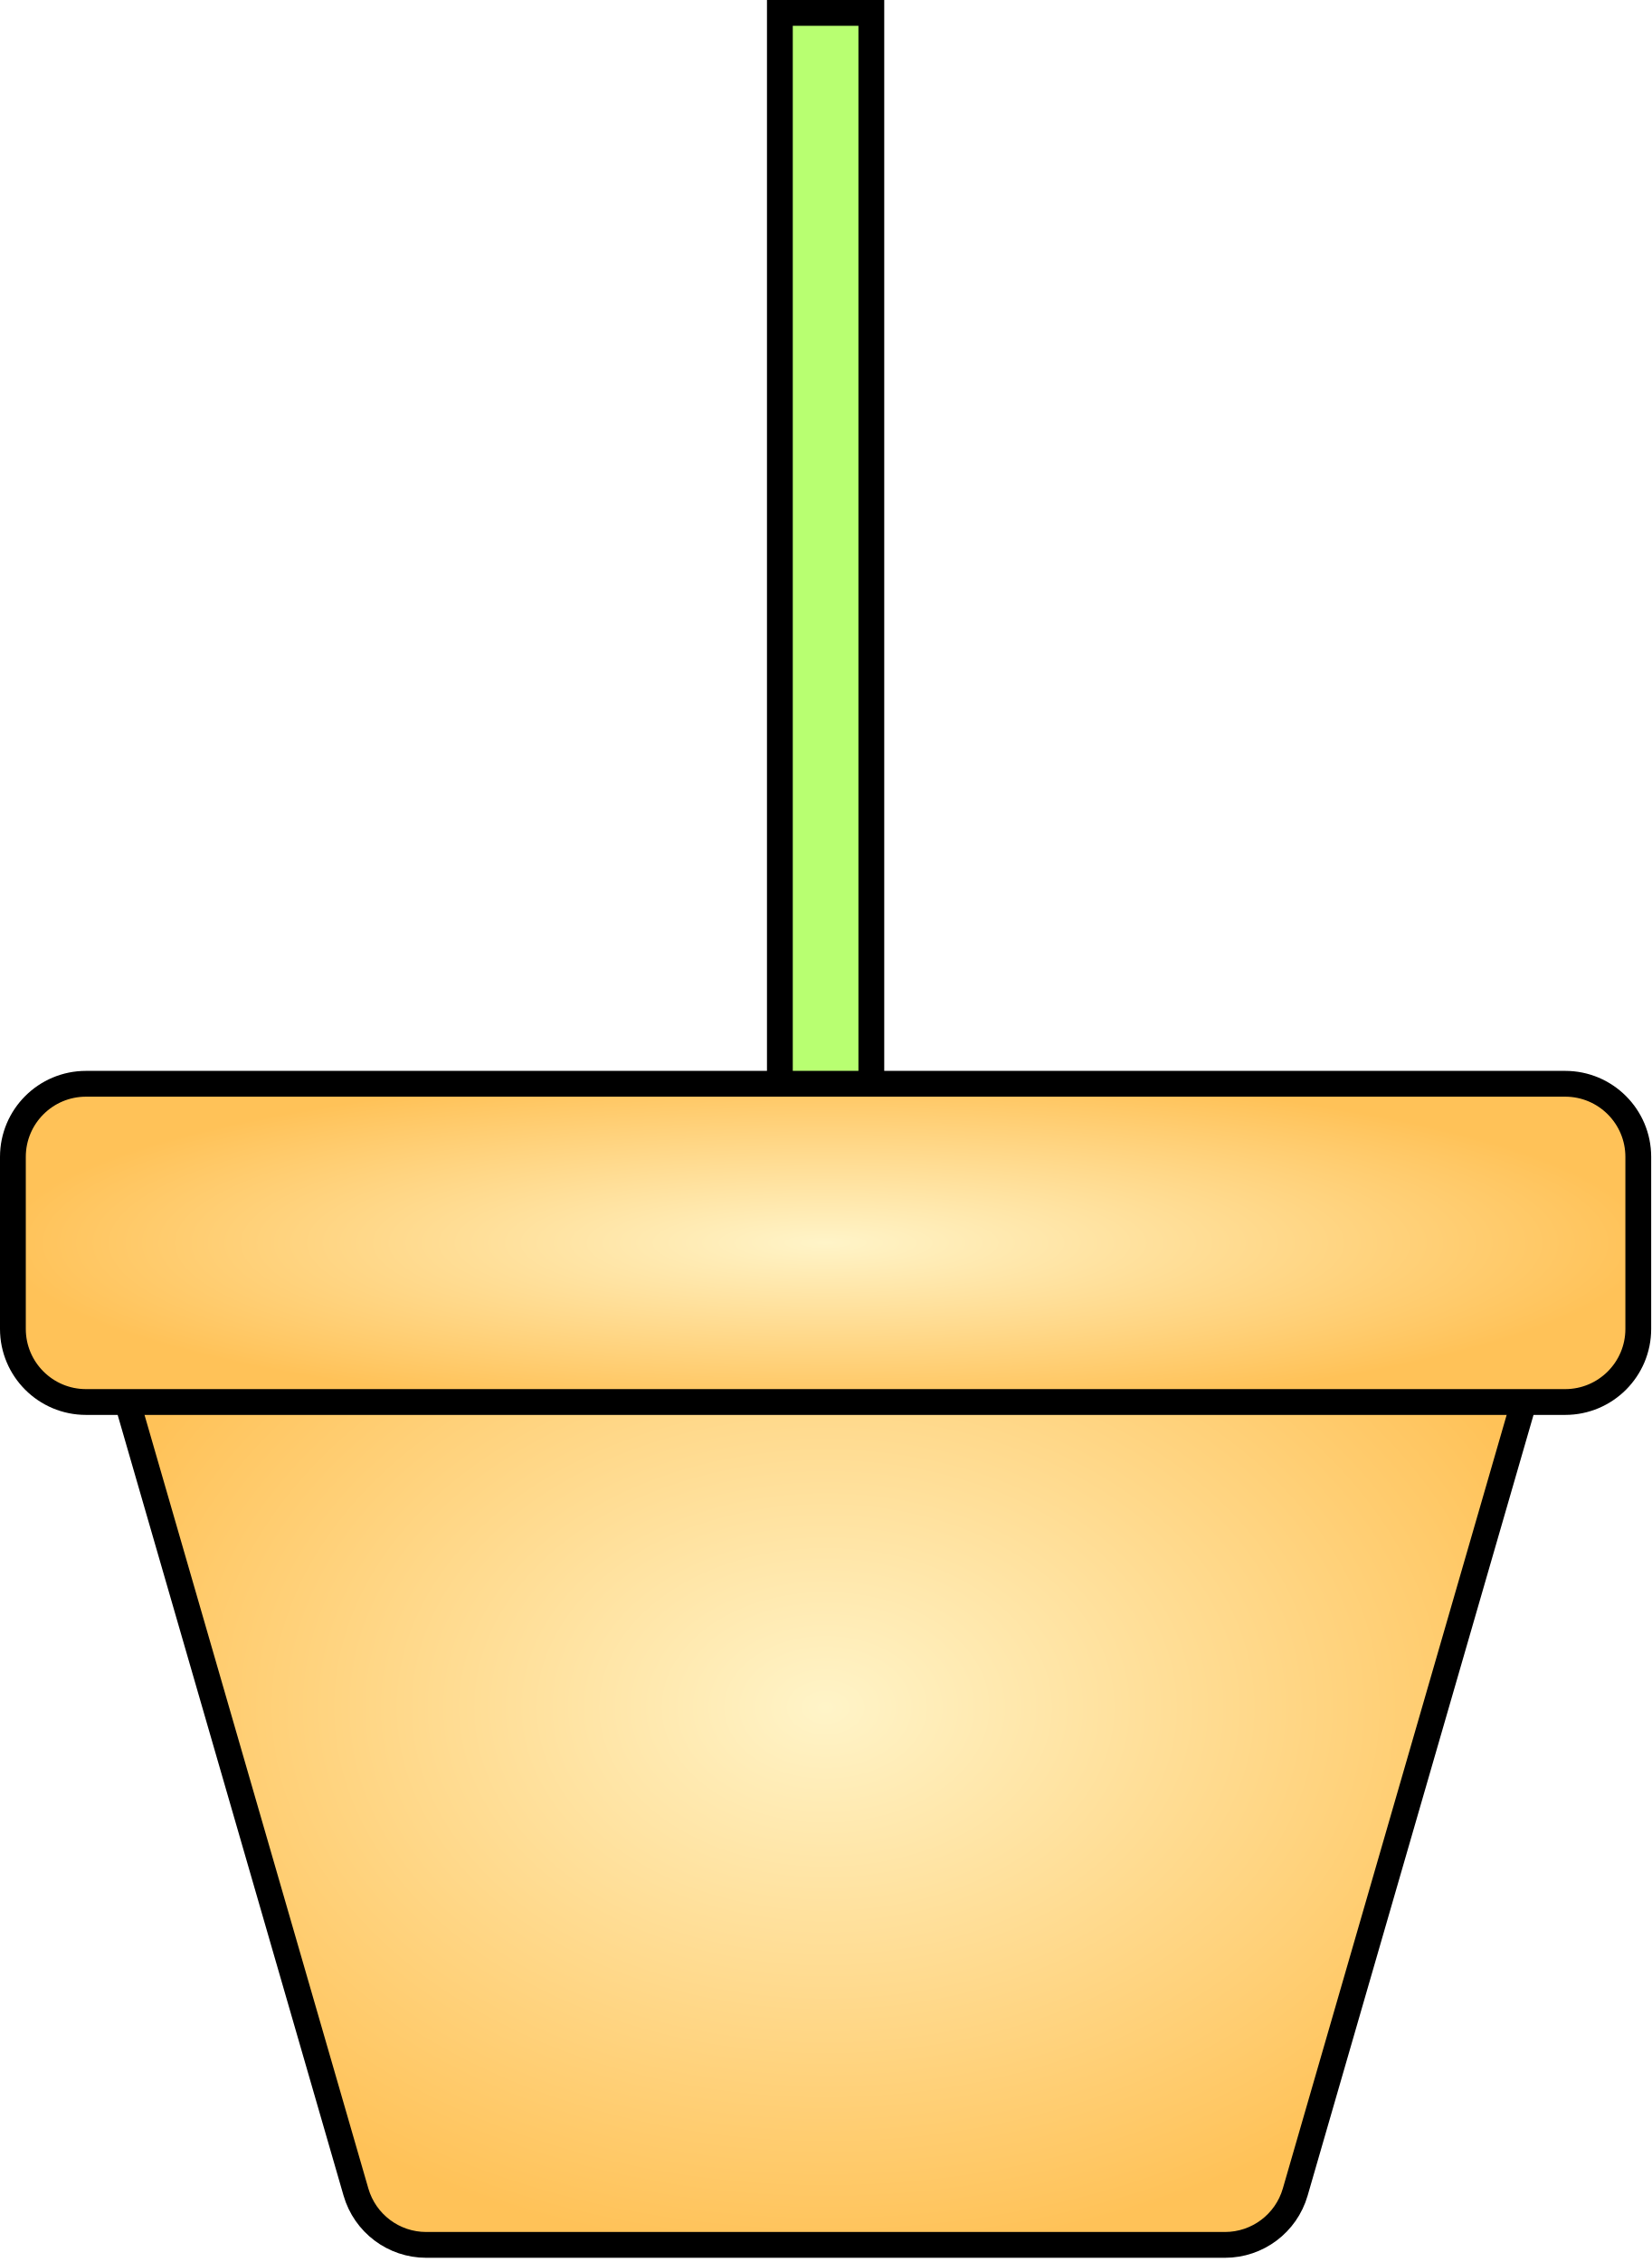
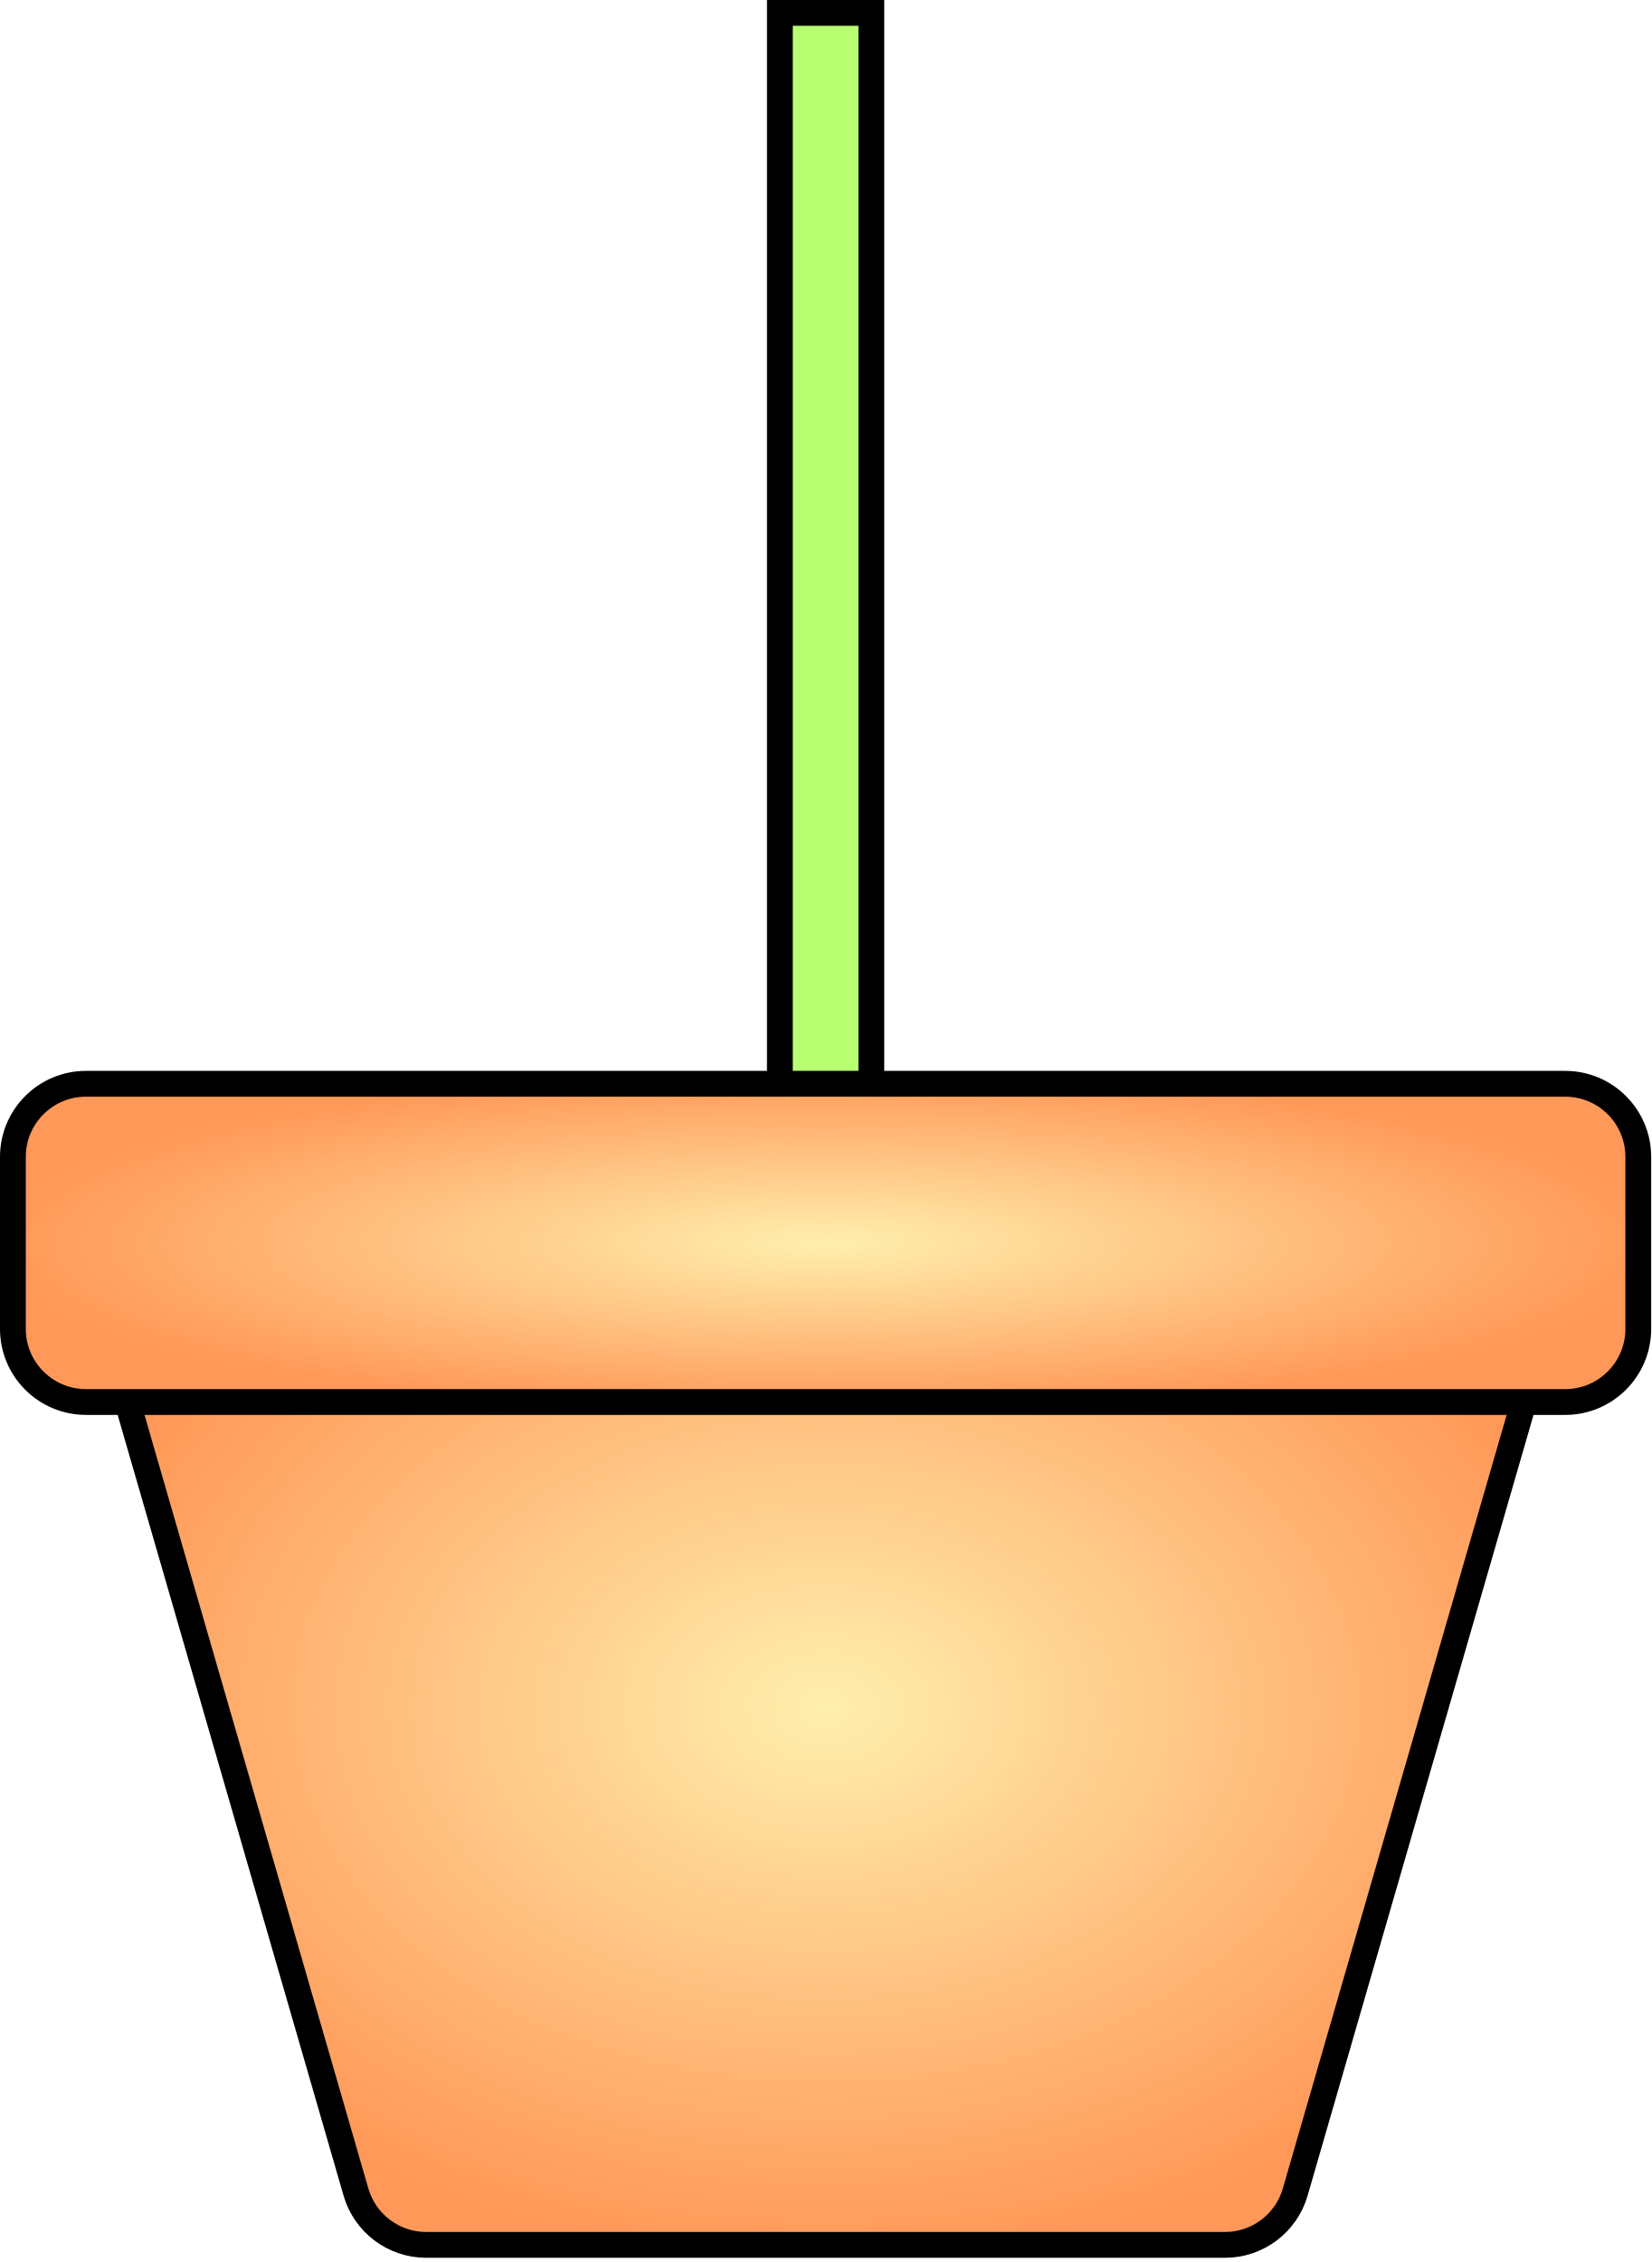
<svg xmlns="http://www.w3.org/2000/svg" width="192" height="263" viewBox="0 0 192 263" fill="none">
  <rect x="90.684" y="1.5" width="10.635" height="159.083" fill="#B8FF71" stroke="black" stroke-width="3" />
  <path d="M18.304 136.01H173.696C179.355 136.01 183.434 141.436 181.861 146.872L150.608 254.872C149.556 258.507 146.228 261.01 142.443 261.01H49.557C45.772 261.01 42.444 258.507 41.392 254.872L10.139 146.872C8.566 141.436 12.645 136.01 18.304 136.01Z" fill="url(#paint0_radial_503_6)" stroke="black" stroke-width="3" />
  <rect x="1.5" y="126.01" width="189" height="37" rx="8.5" fill="url(#paint1_radial_503_6)" stroke="black" stroke-width="3" />
  <defs>
    <radialGradient id="paint0_radial_503_6" cx="0" cy="0" r="1" gradientUnits="userSpaceOnUse" gradientTransform="translate(96 198.51) rotate(90) scale(64 91)">
-       <stop stop-color="#FFF4C8" />
-       <stop offset="1" stop-color="#FFC258" />
+       <stop stop-color="#FFEFAD" />
+       <stop offset="1" stop-color="#FF9858" />
    </radialGradient>
    <radialGradient id="paint1_radial_503_6" cx="0" cy="0" r="1" gradientUnits="userSpaceOnUse" gradientTransform="translate(96 144.51) rotate(90) scale(20 96)">
-       <stop stop-color="#FFF4C8" />
-       <stop offset="1" stop-color="#FFC258" />
+       <stop stop-color="#FFEFAD" />
+       <stop offset="1" stop-color="#FF9858" />
    </radialGradient>
  </defs>
</svg>
